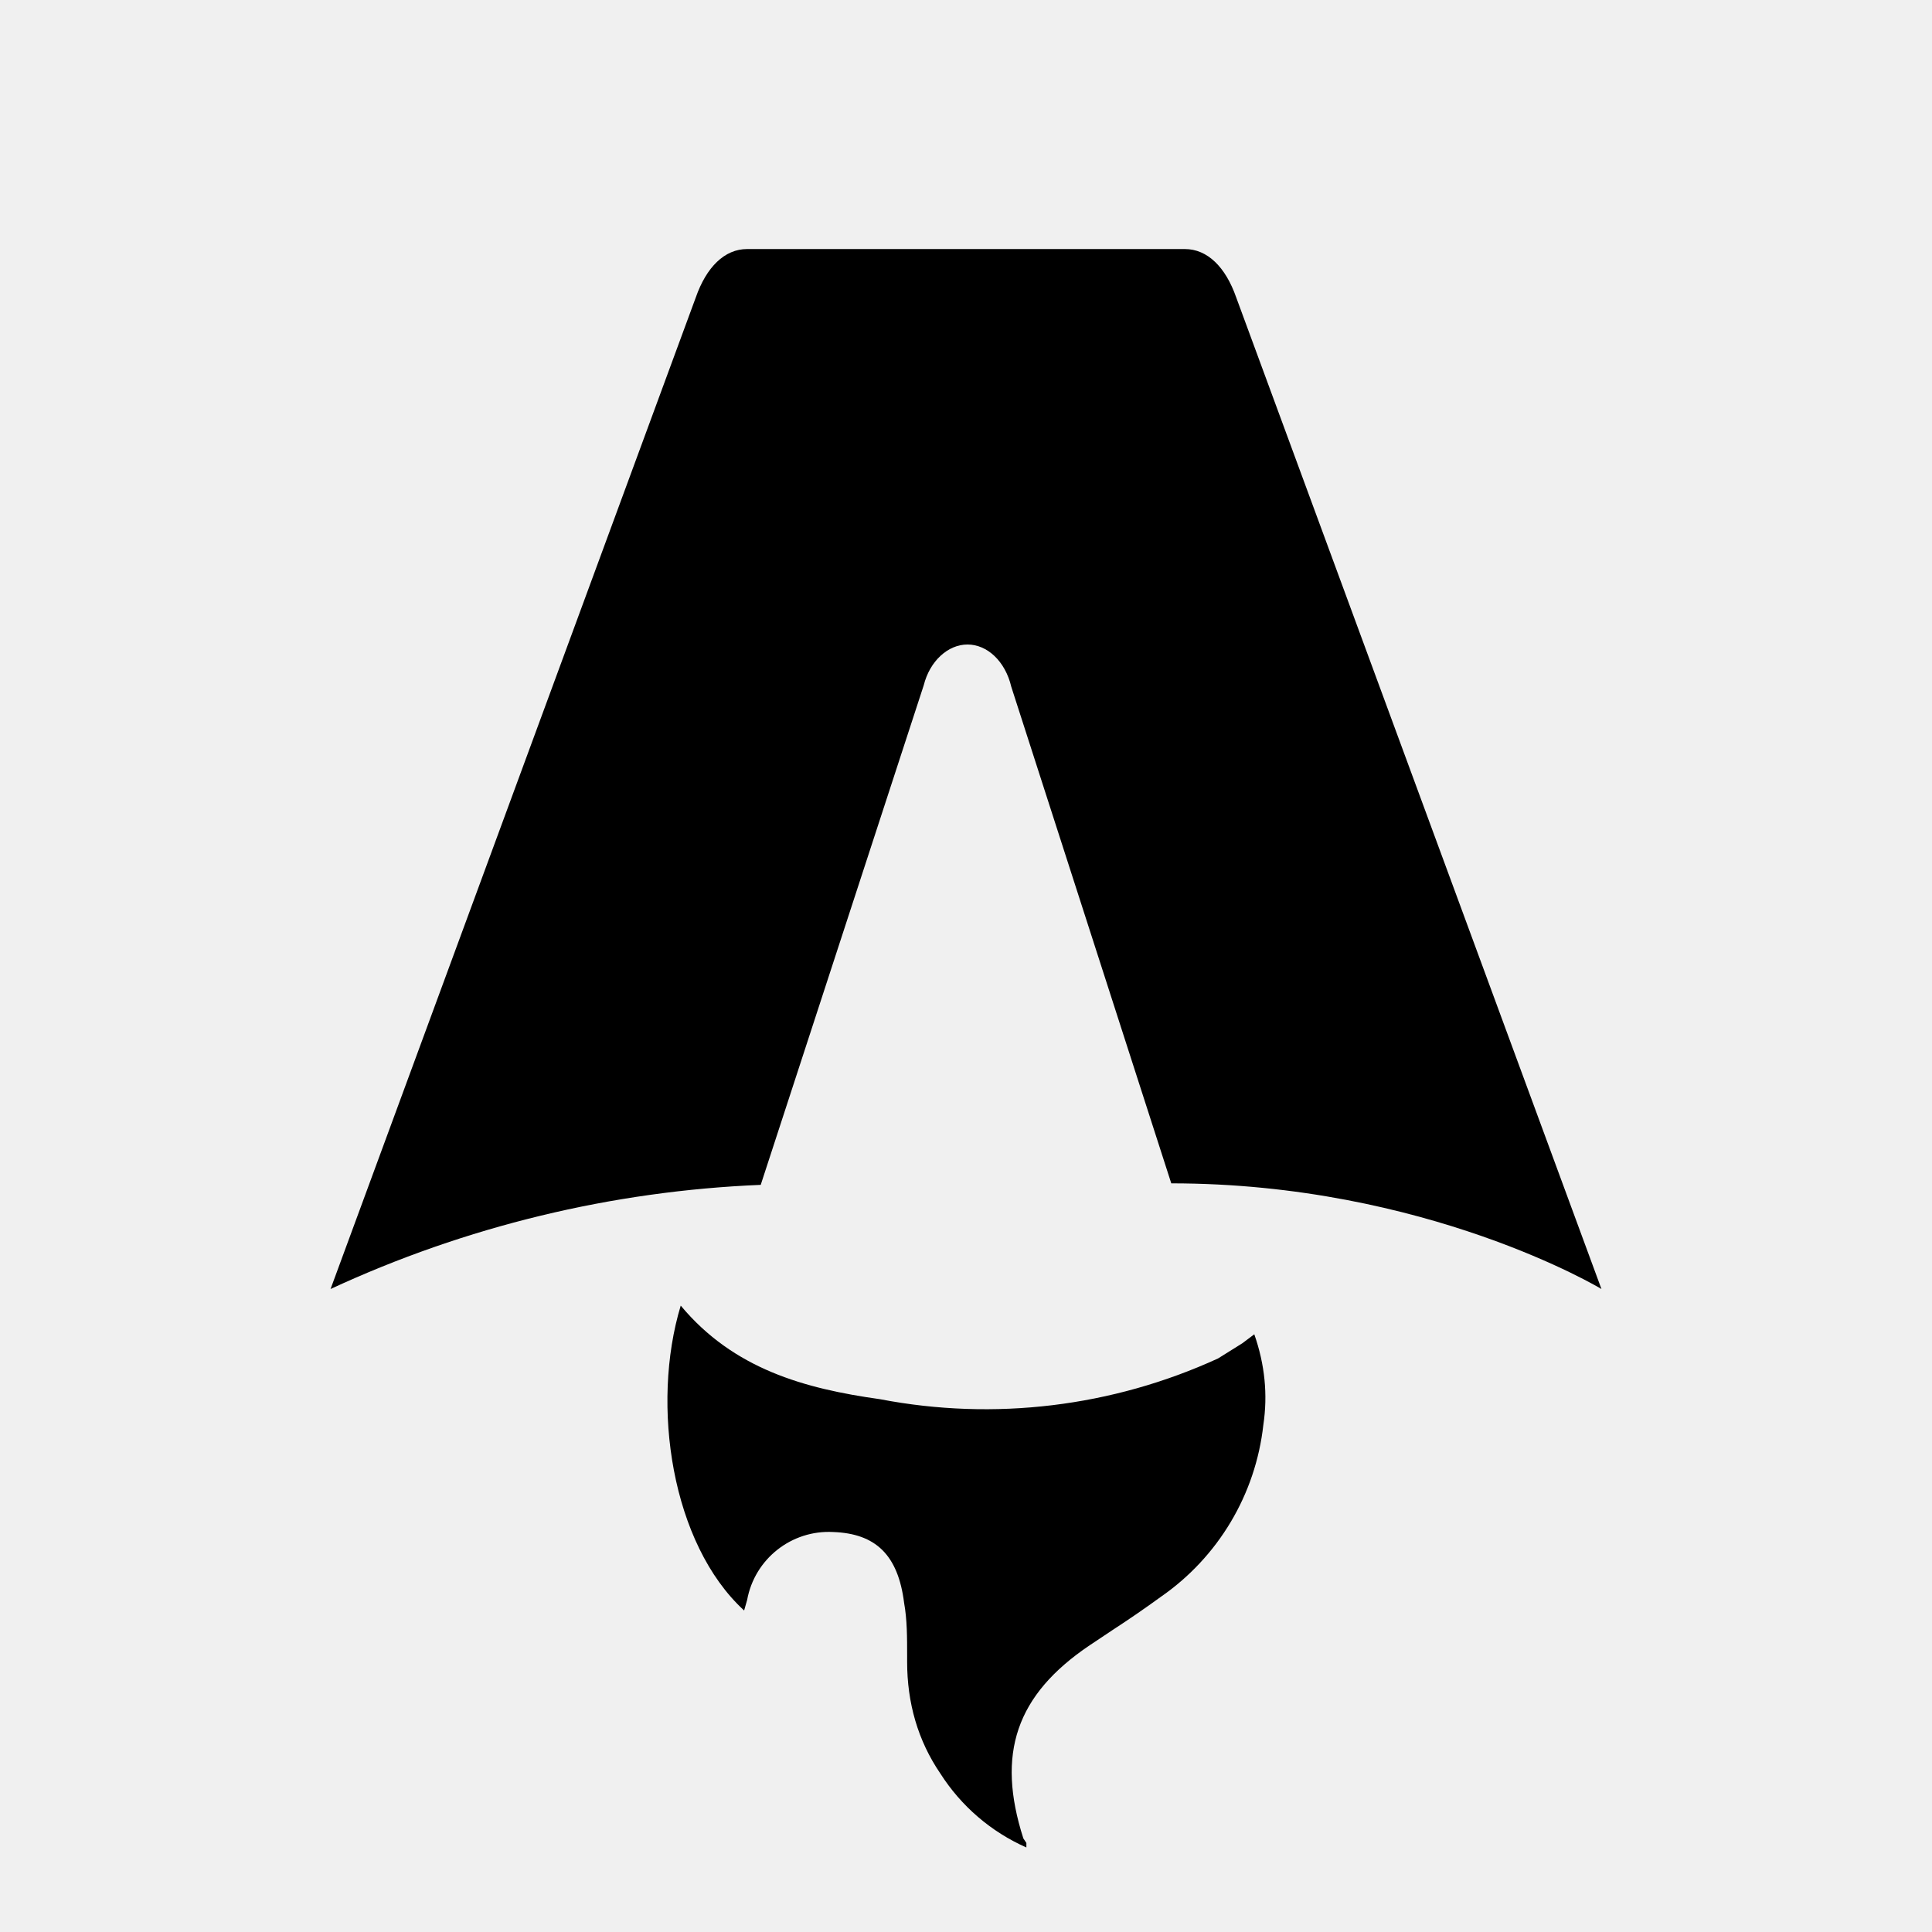
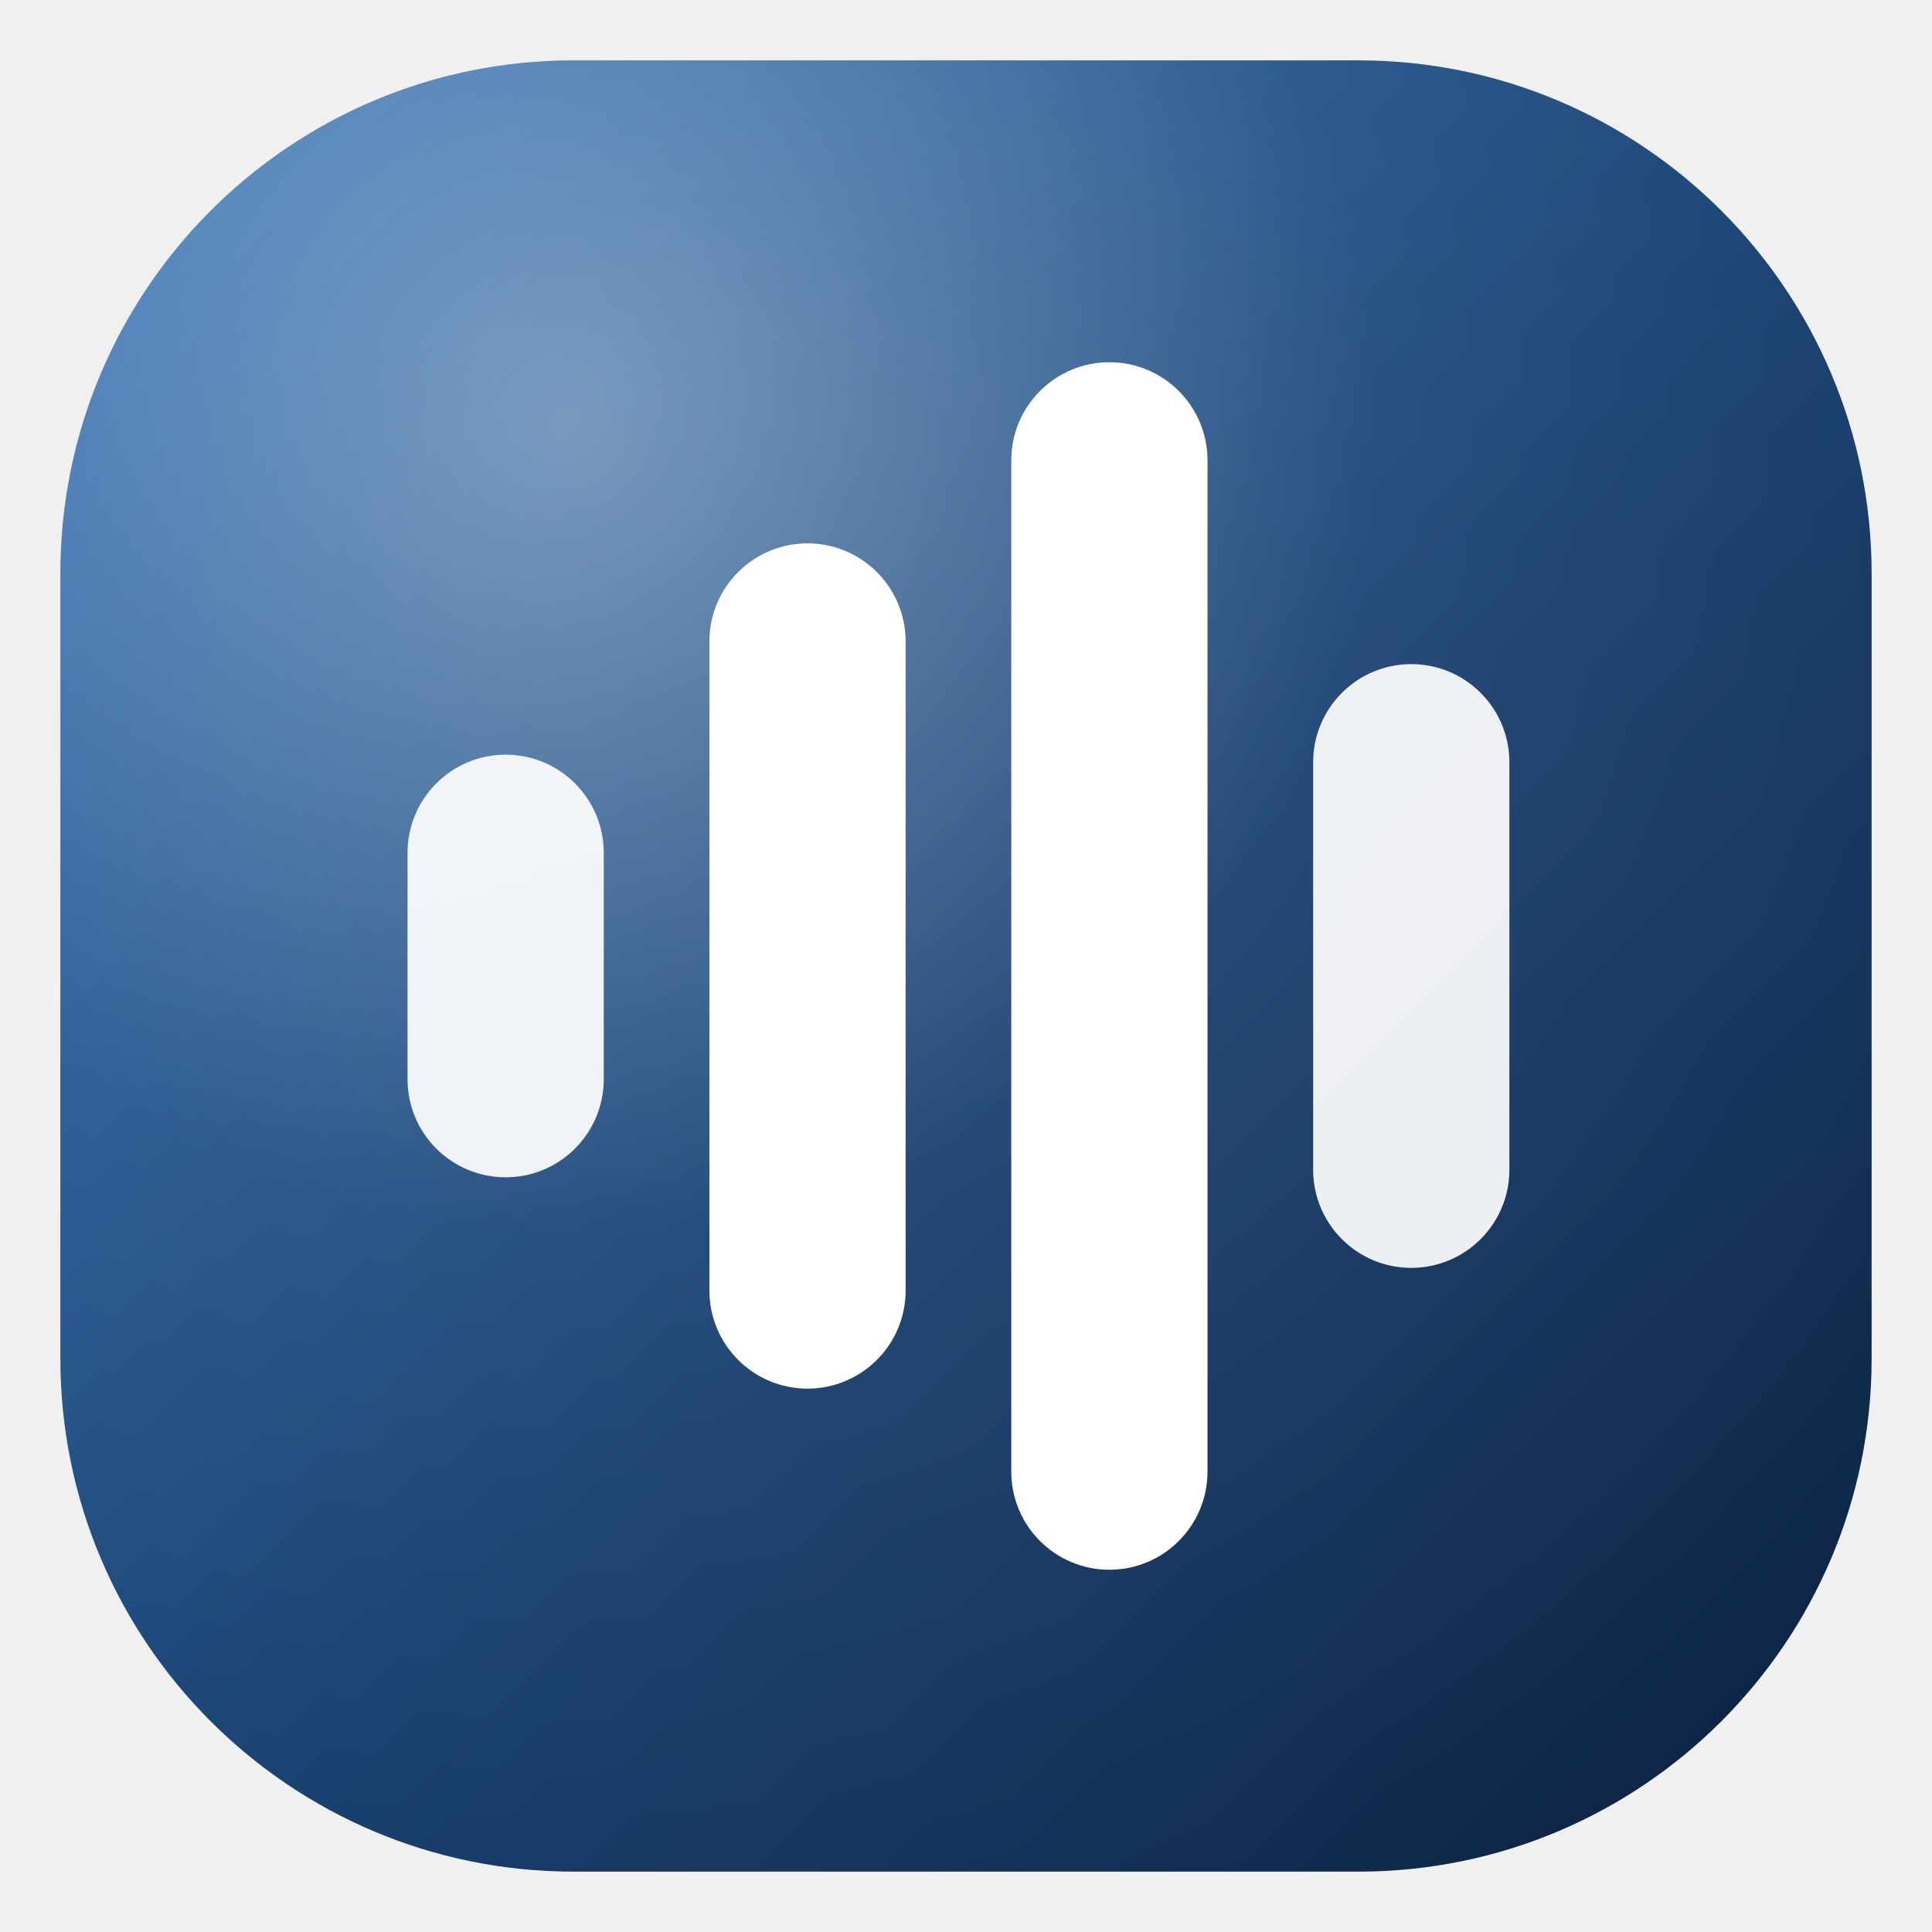
- <svg xmlns="http://www.w3.org/2000/svg" fill="none" viewBox="0 0 128 128">
-   <path d="M50.4 78.5a75.1 75.1 0 0 0-28.5 6.9l24.2-65.7c.7-2 1.9-3.2 3.4-3.2h29c1.5 0 2.7 1.2 3.4 3.2l24.2 65.7s-11.6-7-28.5-7L67 45.5c-.4-1.7-1.6-2.8-2.9-2.8-1.3 0-2.5 1.1-2.9 2.7L50.4 78.5Zm-1.1 28.2Zm-4.2-20.2c-2 6.6-.6 15.8 4.2 20.2a17.5 17.5 0 0 1 .2-.7 5.5 5.5 0 0 1 5.7-4.5c2.8.1 4.3 1.5 4.7 4.7.2 1.1.2 2.3.2 3.5v.4c0 2.7.7 5.2 2.2 7.4a13 13 0 0 0 5.7 4.9v-.3l-.2-.3c-1.8-5.6-.5-9.5 4.4-12.8l1.5-1a73 73 0 0 0 3.2-2.2 16 16 0 0 0 6.8-11.4c.3-2 .1-4-.6-6l-.8.6-1.6 1a37 37 0 0 1-22.4 2.7c-5-.7-9.7-2-13.2-6.2Z" />
-   <style>
-         path { fill: #000; }
-         @media (prefers-color-scheme: dark) {
-             path { fill: #FFF; }
-         }
-     </style>
+ <svg xmlns="http://www.w3.org/2000/svg" viewBox="0 0 64 64">
+   <defs>
+     <linearGradient id="bg" x1="0" y1="0" x2="1" y2="1">
+       <stop offset="0" stop-color="#2a6db5" />
+       <stop offset="0.55" stop-color="#123a6a" />
+       <stop offset="1" stop-color="#0a1f3d" />
+     </linearGradient>
+     <radialGradient id="glow" cx="0.28" cy="0.2" r="1">
+       <stop offset="0" stop-color="#ffffff" stop-opacity="0.4" />
+       <stop offset="0.45" stop-color="#ffffff" stop-opacity="0.08" />
+       <stop offset="1" stop-color="#ffffff" stop-opacity="0" />
+     </radialGradient>
+   </defs>
+   <rect x="2" y="2" width="60" height="60" rx="17" fill="url(#bg)" />
+   <rect x="2" y="2" width="60" height="60" rx="17" fill="url(#glow)" />
+   <rect x="13.5" y="25" width="6.5" height="14" rx="3.25" fill="#fff" opacity="0.92" />
+   <rect x="23.5" y="18" width="6.5" height="28" rx="3.25" fill="#fff" />
+   <rect x="33.5" y="12" width="6.5" height="40" rx="3.25" fill="#fff" />
+   <rect x="43.5" y="22" width="6.5" height="20" rx="3.25" fill="#fff" opacity="0.92" />
</svg>
